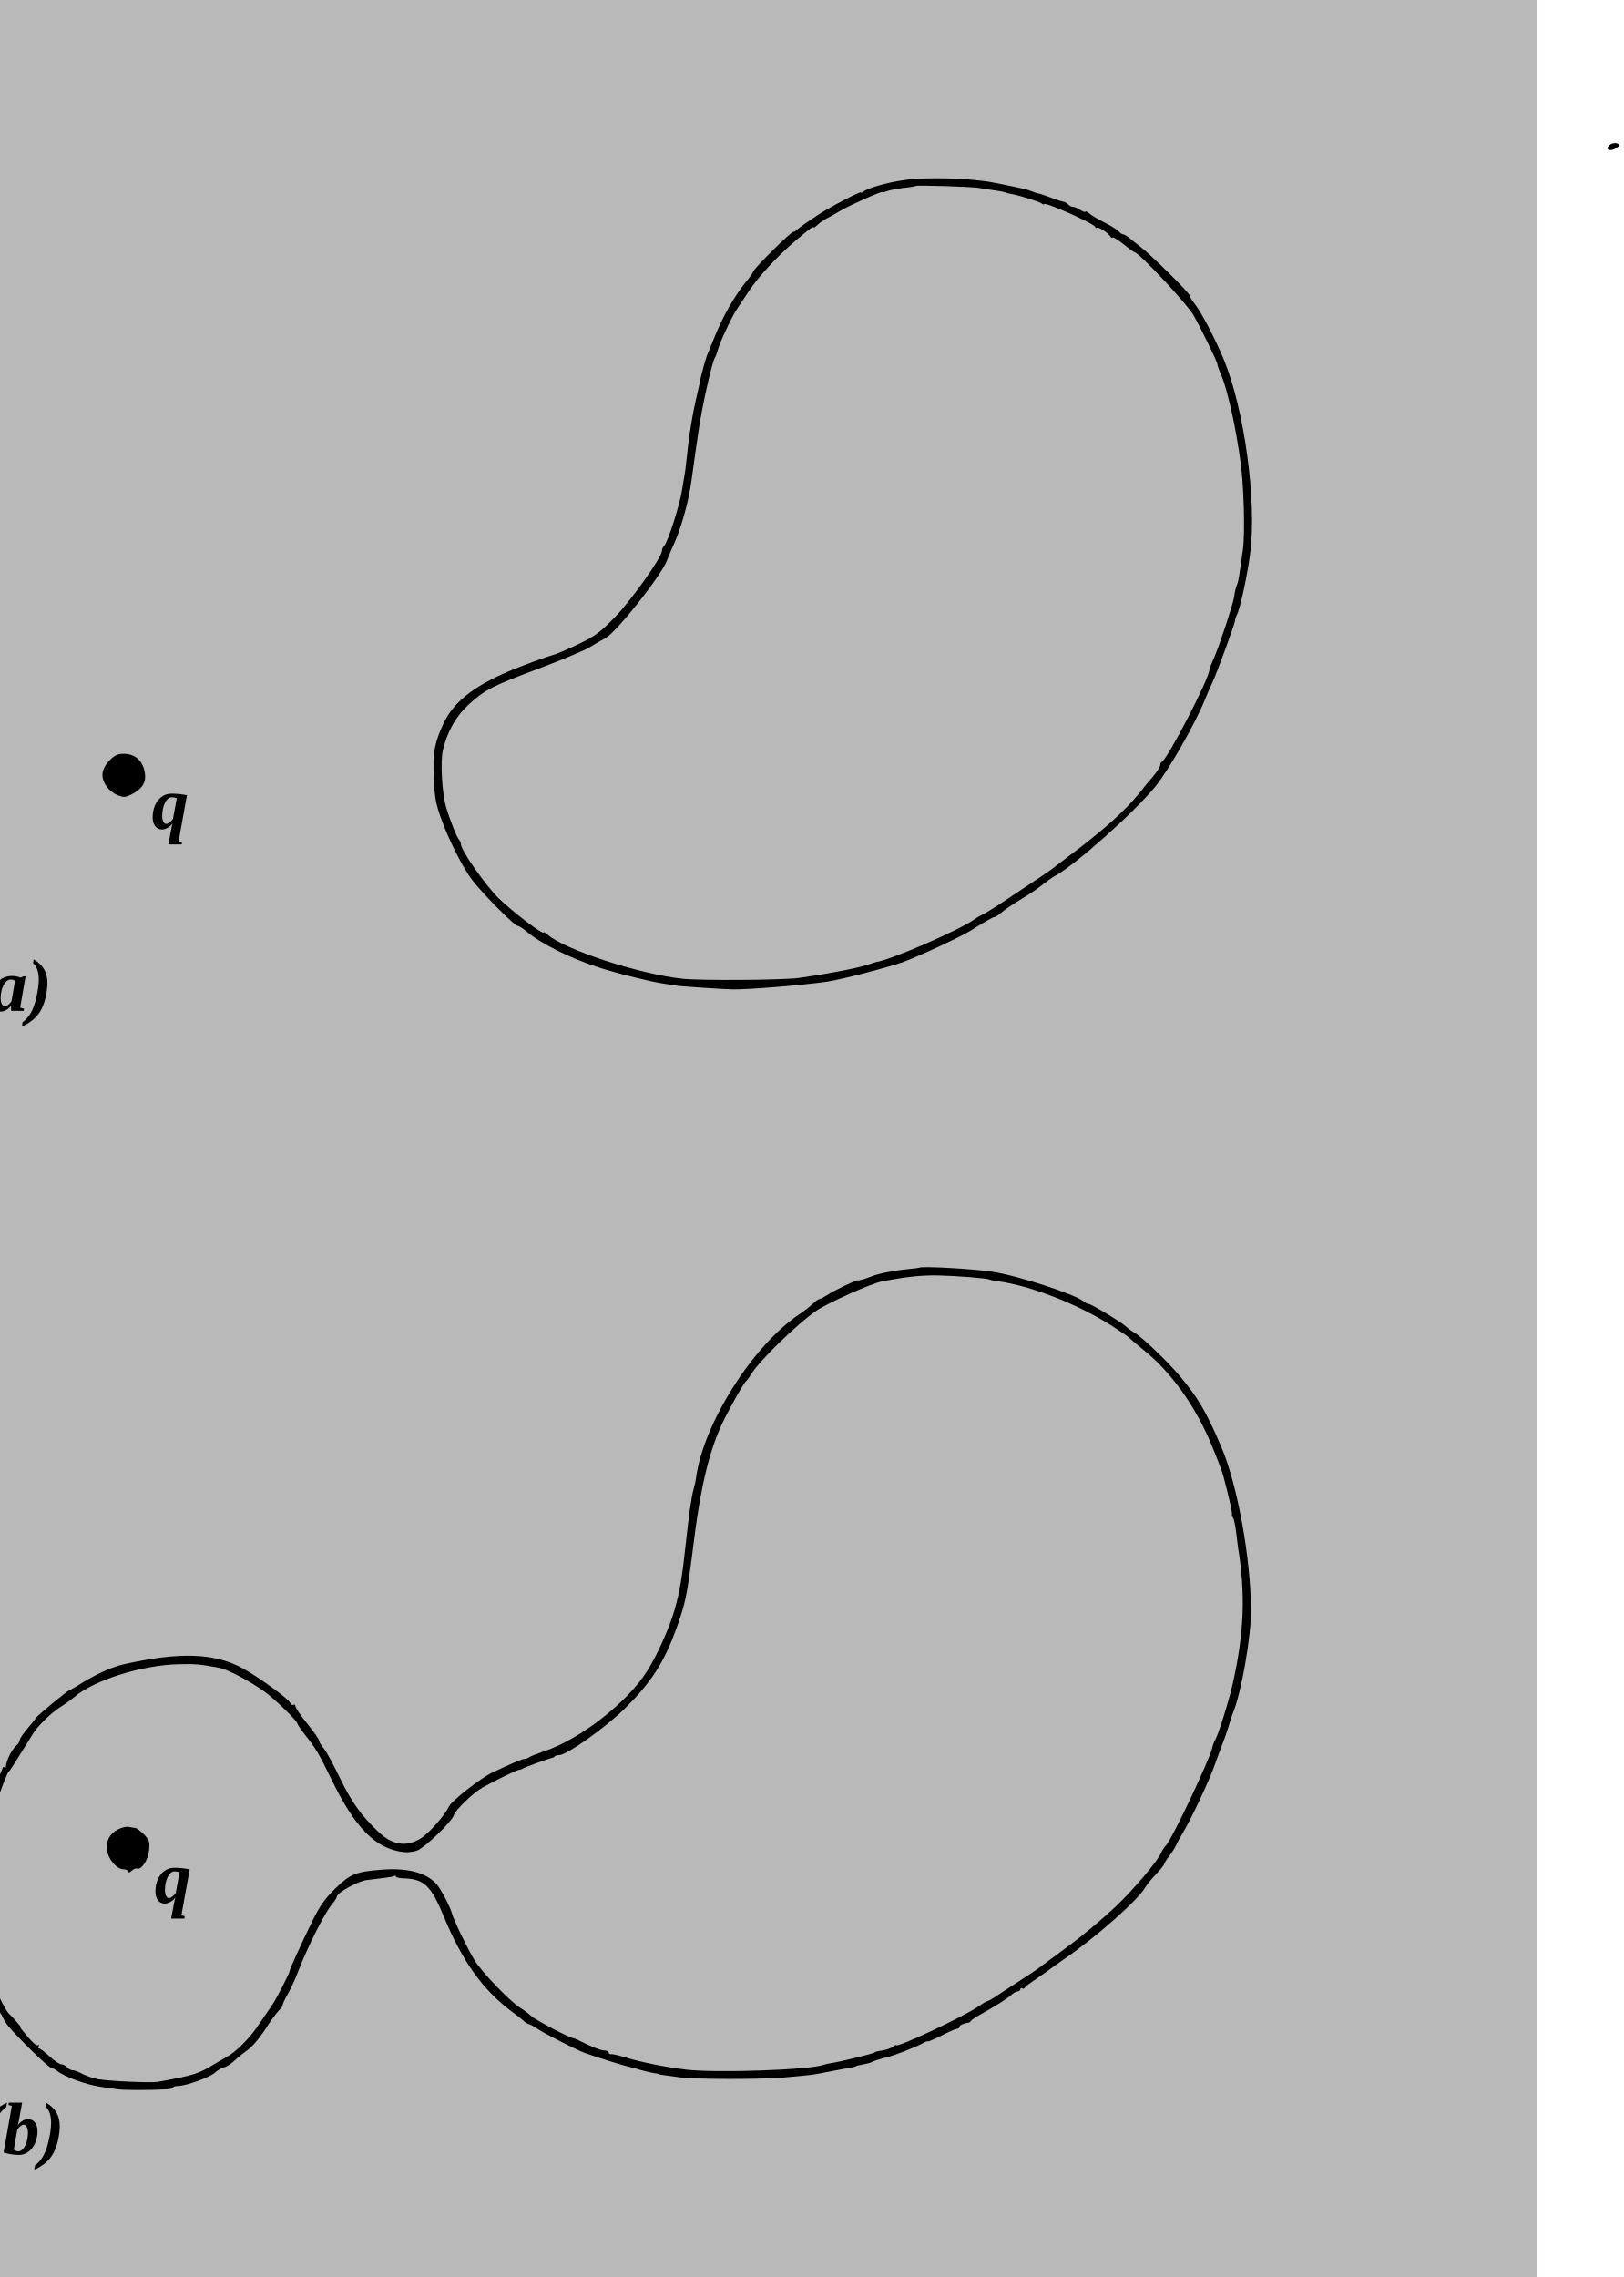
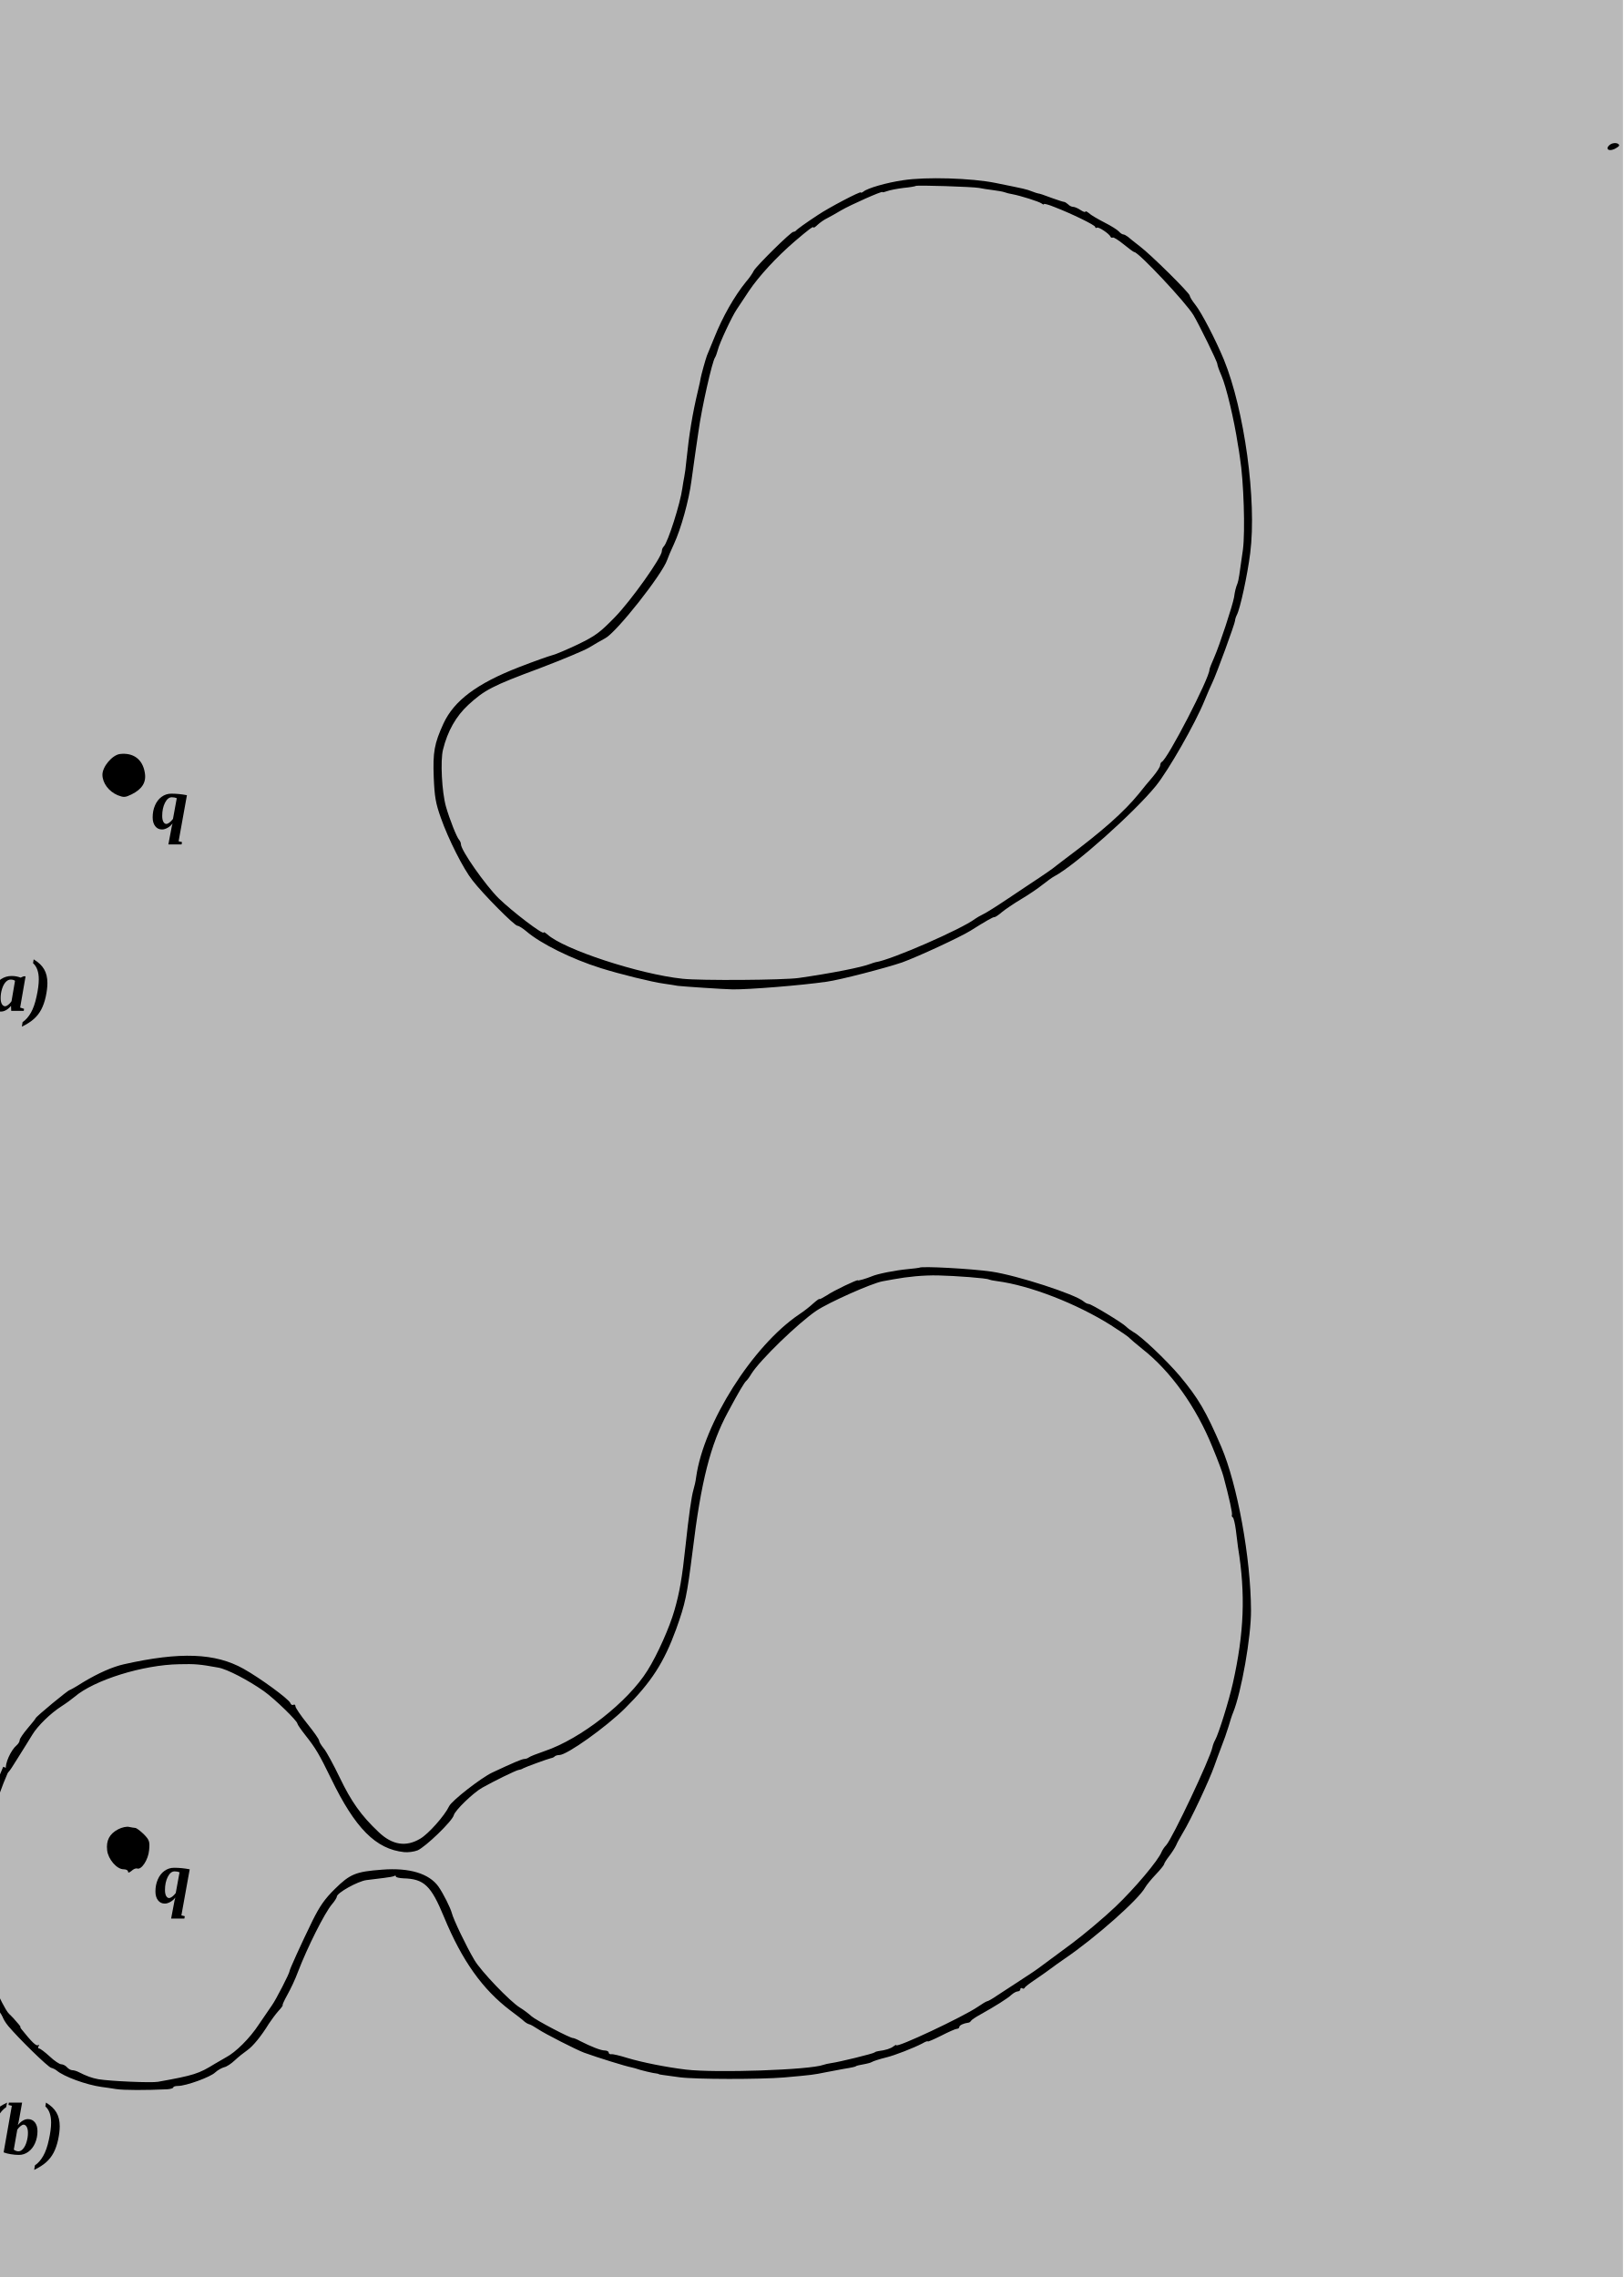
<svg xmlns="http://www.w3.org/2000/svg" version="1.0" width="197.76pt" height="277.44pt" viewBox="0 0 197.76 277.44" preserveAspectRatio="xMidYMid meet" id="svg2989">
  <defs id="defs3019" />
-   <rect style="fill:#b9b9b9;fill-opacity:1;stroke:none" id="rect3021" width="222.52" height="277.512" x="-35.189" y="-0.072" />
+   <rect style="fill:#b9b9b9;fill-opacity:1;stroke:none" id="rect3021" width="222.52" height="277.512" x="-24.776" y="-0.072" />
  <g transform="translate(0,277.44) scale(0.024,-0.024)" fill="#000000" stroke="none" id="g2993">
    <path d="M8174 10826 c-26 -19 -10 -37 21 -23 14 7 25 15 25 18 0 14 -29 17 -46 5z" id="path2995" />
    <path d="M4585 10645 c-83 -12 -181 -40 -202 -58 -7 -5 -13 -7 -13 -4 0 8 -162 -77 -217 -114 -64 -42 -107 -73 -113 -81 -3 -3 -8 -5 -12 -5 -10 3 -186 -171 -201 -197 -6 -13 -24 -39 -40 -57 -59 -73 -118 -176 -161 -284 -16 -38 -32 -79 -37 -90 -7 -18 -30 -102 -32 -115 0 -3 -6 -32 -14 -65 -28 -117 -45 -223 -58 -350 -3 -33 -8 -71 -11 -85 -3 -13 -7 -40 -10 -59 -10 -76 -73 -274 -94 -295 -6 -6 -10 -16 -10 -24 0 -31 -156 -251 -239 -336 -76 -78 -98 -94 -186 -137 -55 -26 -113 -51 -130 -55 -16 -4 -93 -31 -170 -61 -214 -83 -330 -170 -384 -287 -46 -101 -54 -144 -49 -273 4 -98 10 -132 36 -205 38 -108 114 -259 161 -318 53 -69 213 -230 228 -230 7 0 27 -13 45 -28 72 -62 228 -140 378 -187 95 -30 261 -71 321 -79 25 -4 57 -8 70 -11 23 -3 229 -17 279 -18 80 -1 346 20 477 39 67 9 301 70 383 98 80 29 294 128 347 161 76 48 115 70 121 69 4 -1 21 10 38 25 17 14 61 44 98 66 37 22 86 55 108 73 23 18 50 38 62 44 105 56 405 324 514 458 64 79 200 317 247 433 14 34 32 76 40 92 21 43 115 301 115 314 0 6 4 19 9 29 17 31 54 203 68 314 34 268 -30 729 -134 983 -42 101 -113 238 -144 277 -16 20 -29 41 -29 47 0 13 -197 208 -254 251 -25 19 -52 41 -60 48 -8 6 -19 12 -24 12 -5 0 -15 7 -22 15 -7 8 -40 29 -74 46 -33 17 -69 38 -78 47 -10 8 -18 12 -18 7 0 -4 -11 0 -25 9 -13 9 -30 16 -38 16 -7 0 -19 6 -25 13 -7 6 -16 12 -20 12 -4 0 -29 8 -57 18 -51 19 -66 24 -75 25 -3 0 -17 5 -33 11 -29 11 -29 11 -182 42 -122 25 -355 32 -470 14z m385 -39 c14 -3 45 -8 70 -11 25 -3 52 -8 60 -11 8 -3 26 -8 40 -10 42 -8 134 -37 148 -47 6 -5 12 -7 12 -3 0 3 24 -3 53 -15 88 -34 207 -92 207 -101 0 -5 4 -7 9 -4 8 6 63 -31 69 -46 2 -5 7 -6 11 -4 4 3 29 -13 55 -34 27 -22 51 -40 55 -40 21 0 261 -255 300 -320 29 -49 121 -236 121 -248 0 -6 9 -32 21 -59 24 -55 64 -222 83 -348 4 -22 9 -53 11 -70 19 -116 27 -373 15 -465 -18 -132 -22 -155 -27 -170 -9 -22 -14 -42 -18 -72 -7 -41 -74 -245 -101 -306 -13 -29 -24 -57 -24 -62 0 -43 -214 -457 -242 -468 -4 -2 -8 -10 -8 -17 0 -8 -17 -34 -37 -58 -21 -24 -53 -63 -71 -86 -77 -94 -185 -190 -370 -328 -31 -24 -62 -47 -69 -53 -6 -5 -37 -26 -68 -47 -31 -21 -103 -68 -159 -106 -55 -37 -112 -73 -126 -79 -14 -7 -32 -17 -40 -23 -66 -51 -427 -209 -505 -220 -5 -1 -17 -5 -25 -8 -45 -18 -198 -48 -365 -72 -76 -11 -500 -14 -590 -4 -219 23 -603 149 -686 225 -11 9 -19 14 -19 10 0 -15 -157 104 -229 174 -68 68 -191 243 -191 274 0 7 -4 16 -9 22 -12 12 -49 106 -67 169 -21 75 -29 234 -15 289 23 94 66 170 129 228 82 75 121 96 361 185 113 43 226 90 251 105 25 15 62 37 83 48 59 32 288 323 314 397 3 10 18 46 34 80 37 80 76 222 89 320 6 43 13 92 15 108 2 17 12 82 21 145 16 118 70 357 84 375 4 6 10 23 14 38 8 34 72 171 96 206 9 14 38 57 63 95 50 74 138 170 232 251 68 58 95 79 95 70 0 -3 10 3 21 14 12 11 33 26 48 33 14 7 46 25 71 40 48 28 210 100 210 93 0 -3 11 0 25 5 13 5 50 12 82 16 32 3 60 8 62 10 6 5 287 -4 321 -10z" id="path2997" />
    <path d="M609 7732 c-39 -5 -89 -64 -89 -105 0 -42 32 -85 77 -104 31 -12 38 -12 71 4 54 27 76 62 67 111 -11 67 -58 102 -126 94z" id="path2999" />
    <path d="M803 7527 c-36 -36 -51 -94 -34 -126 9 -16 21 -21 50 -21 l39 0 -5 -40 c-3 -24 -2 -40 4 -40 17 0 37 30 40 59 2 14 6 33 10 41 3 8 7 22 8 30 2 20 15 80 21 102 4 14 -1 17 -23 16 -15 0 -40 2 -54 6 -20 4 -32 -1 -56 -27z m80 -36 c-1 -29 -9 -52 -24 -67 -43 -46 -72 -19 -49 45 29 82 76 96 73 22z" id="path3001" />
    <path d="M150 6677 c0 -4 9 -25 20 -46 39 -78 36 -158 -12 -253 -10 -21 -18 -42 -18 -49 0 -22 28 11 50 59 12 26 25 54 29 62 14 28 6 139 -11 165 -21 29 -57 69 -58 62z" id="path3003" />
    <path d="M42 6563 c-12 -24 -3 -155 11 -150 6 2 17 13 25 25 13 20 13 22 -7 22 -11 0 -21 1 -21 3 0 1 6 25 14 54 8 28 11 54 8 57 -10 11 -21 6 -30 -11z" id="path3005" />
    <path d="M4667 5124 c-1 -1 -27 -4 -57 -7 -64 -6 -156 -24 -185 -37 -24 -10 -70 -24 -70 -20 0 6 -124 -53 -157 -76 -21 -13 -38 -22 -38 -19 0 3 -14 -7 -31 -22 -17 -16 -49 -41 -72 -56 -236 -159 -485 -553 -523 -827 -2 -19 -9 -48 -14 -65 -9 -30 -23 -126 -40 -285 -17 -160 -30 -235 -56 -325 -24 -85 -87 -227 -137 -306 -98 -158 -338 -347 -522 -409 -38 -13 -74 -27 -80 -32 -5 -4 -15 -8 -23 -8 -12 0 -56 -19 -163 -69 -57 -27 -206 -143 -219 -171 -22 -47 -105 -141 -147 -165 -72 -43 -142 -32 -211 34 -89 84 -139 155 -197 276 -32 66 -68 133 -81 148 -13 16 -24 34 -24 40 0 7 -27 45 -60 86 -33 41 -60 81 -60 88 0 8 -5 11 -10 8 -6 -3 -13 0 -16 9 -8 20 -152 126 -238 174 -143 80 -321 87 -606 23 -58 -13 -129 -44 -209 -92 -34 -22 -65 -39 -67 -39 -8 0 -169 -133 -173 -143 -1 -4 -21 -28 -42 -53 -21 -25 -39 -51 -39 -58 0 -8 -7 -19 -15 -26 -30 -25 -61 -94 -55 -124 5 -28 8 -26 60 58 30 48 64 102 74 119 27 45 93 109 146 143 25 16 55 38 68 49 100 86 348 163 532 166 80 2 104 0 197 -17 45 -7 155 -65 233 -120 55 -39 170 -151 170 -165 0 -4 18 -30 40 -58 53 -67 70 -96 131 -221 122 -252 227 -358 371 -373 20 -2 50 2 68 9 41 18 177 149 184 179 6 24 99 114 144 139 60 34 171 88 184 90 7 1 18 4 23 8 12 7 125 48 142 52 7 1 16 5 19 9 4 4 15 7 24 7 38 0 236 141 333 237 134 133 198 233 260 403 47 132 54 166 83 394 43 356 91 543 179 706 56 105 85 153 94 160 4 3 16 19 26 36 44 70 236 256 330 320 65 43 278 138 335 149 19 3 44 8 55 10 76 14 152 21 225 20 90 -2 251 -14 261 -21 4 -2 22 -6 40 -8 168 -22 404 -114 579 -224 47 -30 90 -59 95 -66 6 -6 35 -31 65 -55 144 -113 273 -294 355 -497 27 -65 52 -132 56 -149 30 -112 47 -190 43 -197 -2 -3 0 -9 5 -12 4 -3 11 -32 15 -63 4 -32 9 -71 11 -88 39 -239 31 -435 -26 -690 -21 -93 -72 -256 -90 -289 -6 -10 -12 -27 -14 -37 -11 -56 -203 -462 -234 -496 -10 -10 -20 -26 -24 -35 -16 -42 -136 -185 -235 -279 -59 -56 -159 -140 -222 -187 -63 -47 -131 -97 -150 -111 -19 -15 -69 -49 -110 -75 -41 -27 -94 -61 -118 -77 -23 -16 -46 -29 -50 -29 -4 0 -26 -13 -49 -29 -75 -51 -413 -210 -413 -194 0 3 -6 0 -14 -6 -13 -11 -42 -20 -76 -24 -8 -1 -17 -4 -20 -7 -6 -6 -181 -49 -220 -54 -14 -2 -32 -6 -40 -9 -70 -26 -547 -42 -698 -24 -99 12 -220 36 -297 59 -38 12 -76 21 -82 19 -7 -1 -13 3 -13 9 0 5 -9 10 -20 10 -20 0 -70 20 -125 48 -16 9 -32 15 -35 15 -11 -3 -190 91 -212 111 -13 12 -39 32 -59 44 -49 30 -199 186 -231 242 -40 67 -106 205 -114 237 -7 27 -43 99 -68 135 -47 66 -147 97 -286 86 -134 -10 -163 -22 -240 -98 -51 -50 -76 -86 -113 -160 -59 -121 -117 -249 -117 -257 0 -11 -70 -147 -89 -173 -10 -14 -40 -58 -67 -98 -45 -69 -117 -141 -167 -167 -12 -7 -38 -22 -57 -33 -81 -50 -104 -58 -288 -91 -34 -6 -241 3 -302 13 -33 6 -61 16 -102 37 -10 5 -24 9 -32 9 -7 0 -19 7 -26 15 -7 8 -20 15 -29 15 -9 0 -36 18 -59 40 -24 22 -48 40 -53 40 -6 0 -7 5 -3 12 4 6 3 8 -3 5 -9 -6 -32 16 -84 81 -5 6 -8 12 -5 12 2 0 -14 20 -37 45 -22 24 -44 42 -49 39 -17 -10 -7 -42 24 -80 54 -64 202 -209 218 -212 8 -2 21 -8 28 -14 37 -31 149 -72 227 -83 17 -2 50 -7 75 -11 39 -6 152 -6 258 -1 17 1 32 5 32 10 0 4 11 7 24 7 40 0 165 45 189 69 13 12 34 23 45 26 12 2 36 18 54 35 18 17 47 40 63 51 30 21 72 73 110 135 12 18 33 47 48 64 15 16 25 30 22 30 -3 0 8 24 24 53 16 28 41 81 54 117 48 125 135 298 172 342 14 16 25 34 25 39 0 19 106 78 150 84 25 3 65 8 89 11 25 3 48 7 53 10 4 3 8 2 8 -3 0 -4 17 -8 38 -9 105 -3 140 -36 206 -196 92 -223 196 -368 337 -475 31 -23 62 -47 70 -55 8 -7 20 -14 26 -15 6 -1 27 -13 45 -25 34 -23 195 -105 233 -119 69 -25 210 -69 242 -75 6 -1 27 -7 45 -13 18 -5 47 -12 63 -15 17 -2 30 -5 30 -6 0 -2 17 -4 105 -16 83 -11 407 -11 530 -1 146 13 151 14 210 26 30 6 71 13 90 17 44 7 65 12 65 14 0 2 21 7 50 12 11 2 25 6 30 9 8 5 39 15 75 24 42 10 139 48 183 71 15 9 27 13 27 10 0 -3 30 10 68 29 37 19 73 35 80 35 6 0 12 4 12 9 0 9 22 19 45 22 6 0 12 5 15 10 3 5 24 19 46 31 77 43 139 82 158 100 11 10 26 18 33 18 7 0 13 5 13 11 0 5 4 8 9 5 5 -4 11 -2 13 2 1 5 28 25 58 45 30 21 64 44 75 53 11 9 43 31 70 50 156 106 376 301 409 362 6 11 30 41 54 66 23 24 42 48 42 52 0 4 11 22 25 40 14 18 30 43 36 56 5 13 21 41 34 63 40 65 133 264 159 337 8 24 25 68 36 98 12 30 29 78 37 105 8 28 18 59 23 70 42 103 92 386 91 520 -1 265 -69 638 -151 830 -78 181 -116 246 -211 360 -69 81 -196 202 -236 223 -12 7 -28 19 -36 27 -20 20 -177 115 -190 115 -6 0 -18 6 -26 13 -44 37 -338 132 -466 151 -102 15 -358 29 -368 20z" id="path3007" />
    <path d="M600 2273 c-44 -23 -62 -57 -56 -107 5 -45 49 -96 83 -96 13 0 23 -5 23 -12 0 -7 6 -6 18 4 9 9 22 14 28 12 22 -9 57 45 61 93 4 43 2 51 -27 81 -18 17 -37 32 -44 32 -6 0 -20 3 -31 5 -11 3 -36 -2 -55 -12z" id="path3009" />
    <path d="M855 2102 c-32 -6 -63 -41 -79 -87 -14 -42 -14 -44 12 -67 28 -25 48 -28 71 -14 14 9 13 -6 -5 -65 -3 -11 3 -18 15 -22 20 -5 24 1 36 50 16 63 37 140 42 153 16 38 11 49 -22 48 -17 -1 -36 1 -41 4 -5 2 -18 3 -29 0z m46 -35 c9 -12 -6 -62 -26 -94 -22 -33 -60 -28 -60 7 0 25 18 74 37 97 10 12 38 7 49 -10z" id="path3011" />
    <path d="M10 788 l0 -102 33 32 c47 45 61 42 53 -10 -7 -46 -48 -93 -72 -84 -8 3 -11 0 -7 -10 9 -25 44 -15 84 25 31 30 39 46 39 74 0 20 -7 42 -15 50 -16 17 -52 12 -74 -10 -22 -22 -23 -9 -7 55 21 78 20 82 -9 82 l-25 0 0 -102z" id="path3013" />
    <path d="M210 881 c0 -4 8 -19 18 -32 26 -34 44 -102 36 -141 -3 -18 -7 -43 -8 -55 -2 -11 -13 -40 -25 -62 -24 -48 -25 -51 -10 -51 5 0 24 29 41 65 47 102 40 200 -20 268 -16 18 -32 23 -32 8z" id="path3015" />
  </g>
  <path style="fill:none;stroke:#000000;stroke-width:1px;stroke-linecap:butt;stroke-linejoin:miter;stroke-opacity:1" d="m 0.947,269.286 c -4.97,11.361 -4.821,19.878 -4.26,24.615 1.065,8.994 4.26,13.136 4.26,13.136" id="path3791" transform="matrix(0.8,0,0,0.8,-2.2597792e-6,0)" />
  <g id="g3854" transform="translate(163.0886,-32.41204)">
    <rect transform="matrix(0.8,0,0,0.8,-2.2597792e-6,0)" y="159.933" x="-181.91" height="10.346" width="8.19" id="rect3809" style="fill:#b9b9b9;fill-opacity:1;stroke:none" />
    <text transform="matrix(0.8,0,0,0.8,-2.2597792e-6,0)" id="text3793" y="166.72" x="-180.75" style="font-size:11.3px;font-style:italic;font-variant:normal;font-weight:bold;font-stretch:normal;line-height:125%;letter-spacing:0px;word-spacing:0px;fill:#000000;fill-opacity:1;stroke:none;font-family:Liberation Serif;-inkscape-font-specification:Liberation Serif Bold Italic" xml:space="preserve">
      <tspan y="166.72" x="-180.75" id="tspan3795">q</tspan>
    </text>
  </g>
  <g id="g3859" transform="translate(156.4637,80.79063)">
    <rect y="145.534" x="-138.458" height="8.276" width="6.552" id="rect3809-1" style="fill:#b9b9b9;fill-opacity:1;stroke:none" />
    <text transform="matrix(0.8,0,0,0.8,-2.2597792e-6,0)" id="text3797" y="188.811" x="-172.047" style="font-size:11.3px;font-style:italic;font-variant:normal;font-weight:bold;font-stretch:normal;line-height:125%;letter-spacing:0px;word-spacing:0px;fill:#000000;fill-opacity:1;stroke:none;font-family:Liberation Serif;-inkscape-font-specification:Liberation Serif Bold Italic" xml:space="preserve">
      <tspan y="188.811" x="-172.047" id="tspan3799">q</tspan>
    </text>
  </g>
  <g id="g3864" transform="translate(128.0886,-68.5847)">
    <rect y="184.157" x="-133.113" height="10.69" width="11.553" id="rect3809-2" style="fill:#b9b9b9;fill-opacity:1;stroke:none" />
    <text transform="matrix(0.8,0,0,0.8,-2.2597792e-6,0)" id="text3801" y="239.689" x="-165.352" style="font-size:11.3px;font-style:italic;font-variant:normal;font-weight:bold;font-stretch:normal;line-height:125%;letter-spacing:0px;word-spacing:0px;fill:#000000;fill-opacity:1;stroke:none;font-family:Liberation Serif;-inkscape-font-specification:Liberation Serif Bold Italic" xml:space="preserve">
      <tspan y="239.689" x="-165.352" id="tspan3803">(a)</tspan>
    </text>
  </g>
  <g id="g3869" transform="translate(125.3053,42.86505)">
    <rect y="212.78" x="-128.026" height="10.69" width="11.553" id="rect3809-2-3" style="fill:#b9b9b9;fill-opacity:1;stroke:none" />
    <text transform="matrix(0.8,0,0,0.8,-2.2597792e-6,0)" id="text3805" y="274.5" x="-159.997" style="font-size:11.3px;font-style:italic;font-variant:normal;font-weight:bold;font-stretch:normal;line-height:125%;letter-spacing:0px;word-spacing:0px;fill:#000000;fill-opacity:1;stroke:none;font-family:Liberation Serif;-inkscape-font-specification:Liberation Serif Bold Italic" xml:space="preserve">
      <tspan y="274.5" x="-159.997" id="tspan3807">(b)</tspan>
    </text>
  </g>
</svg>
